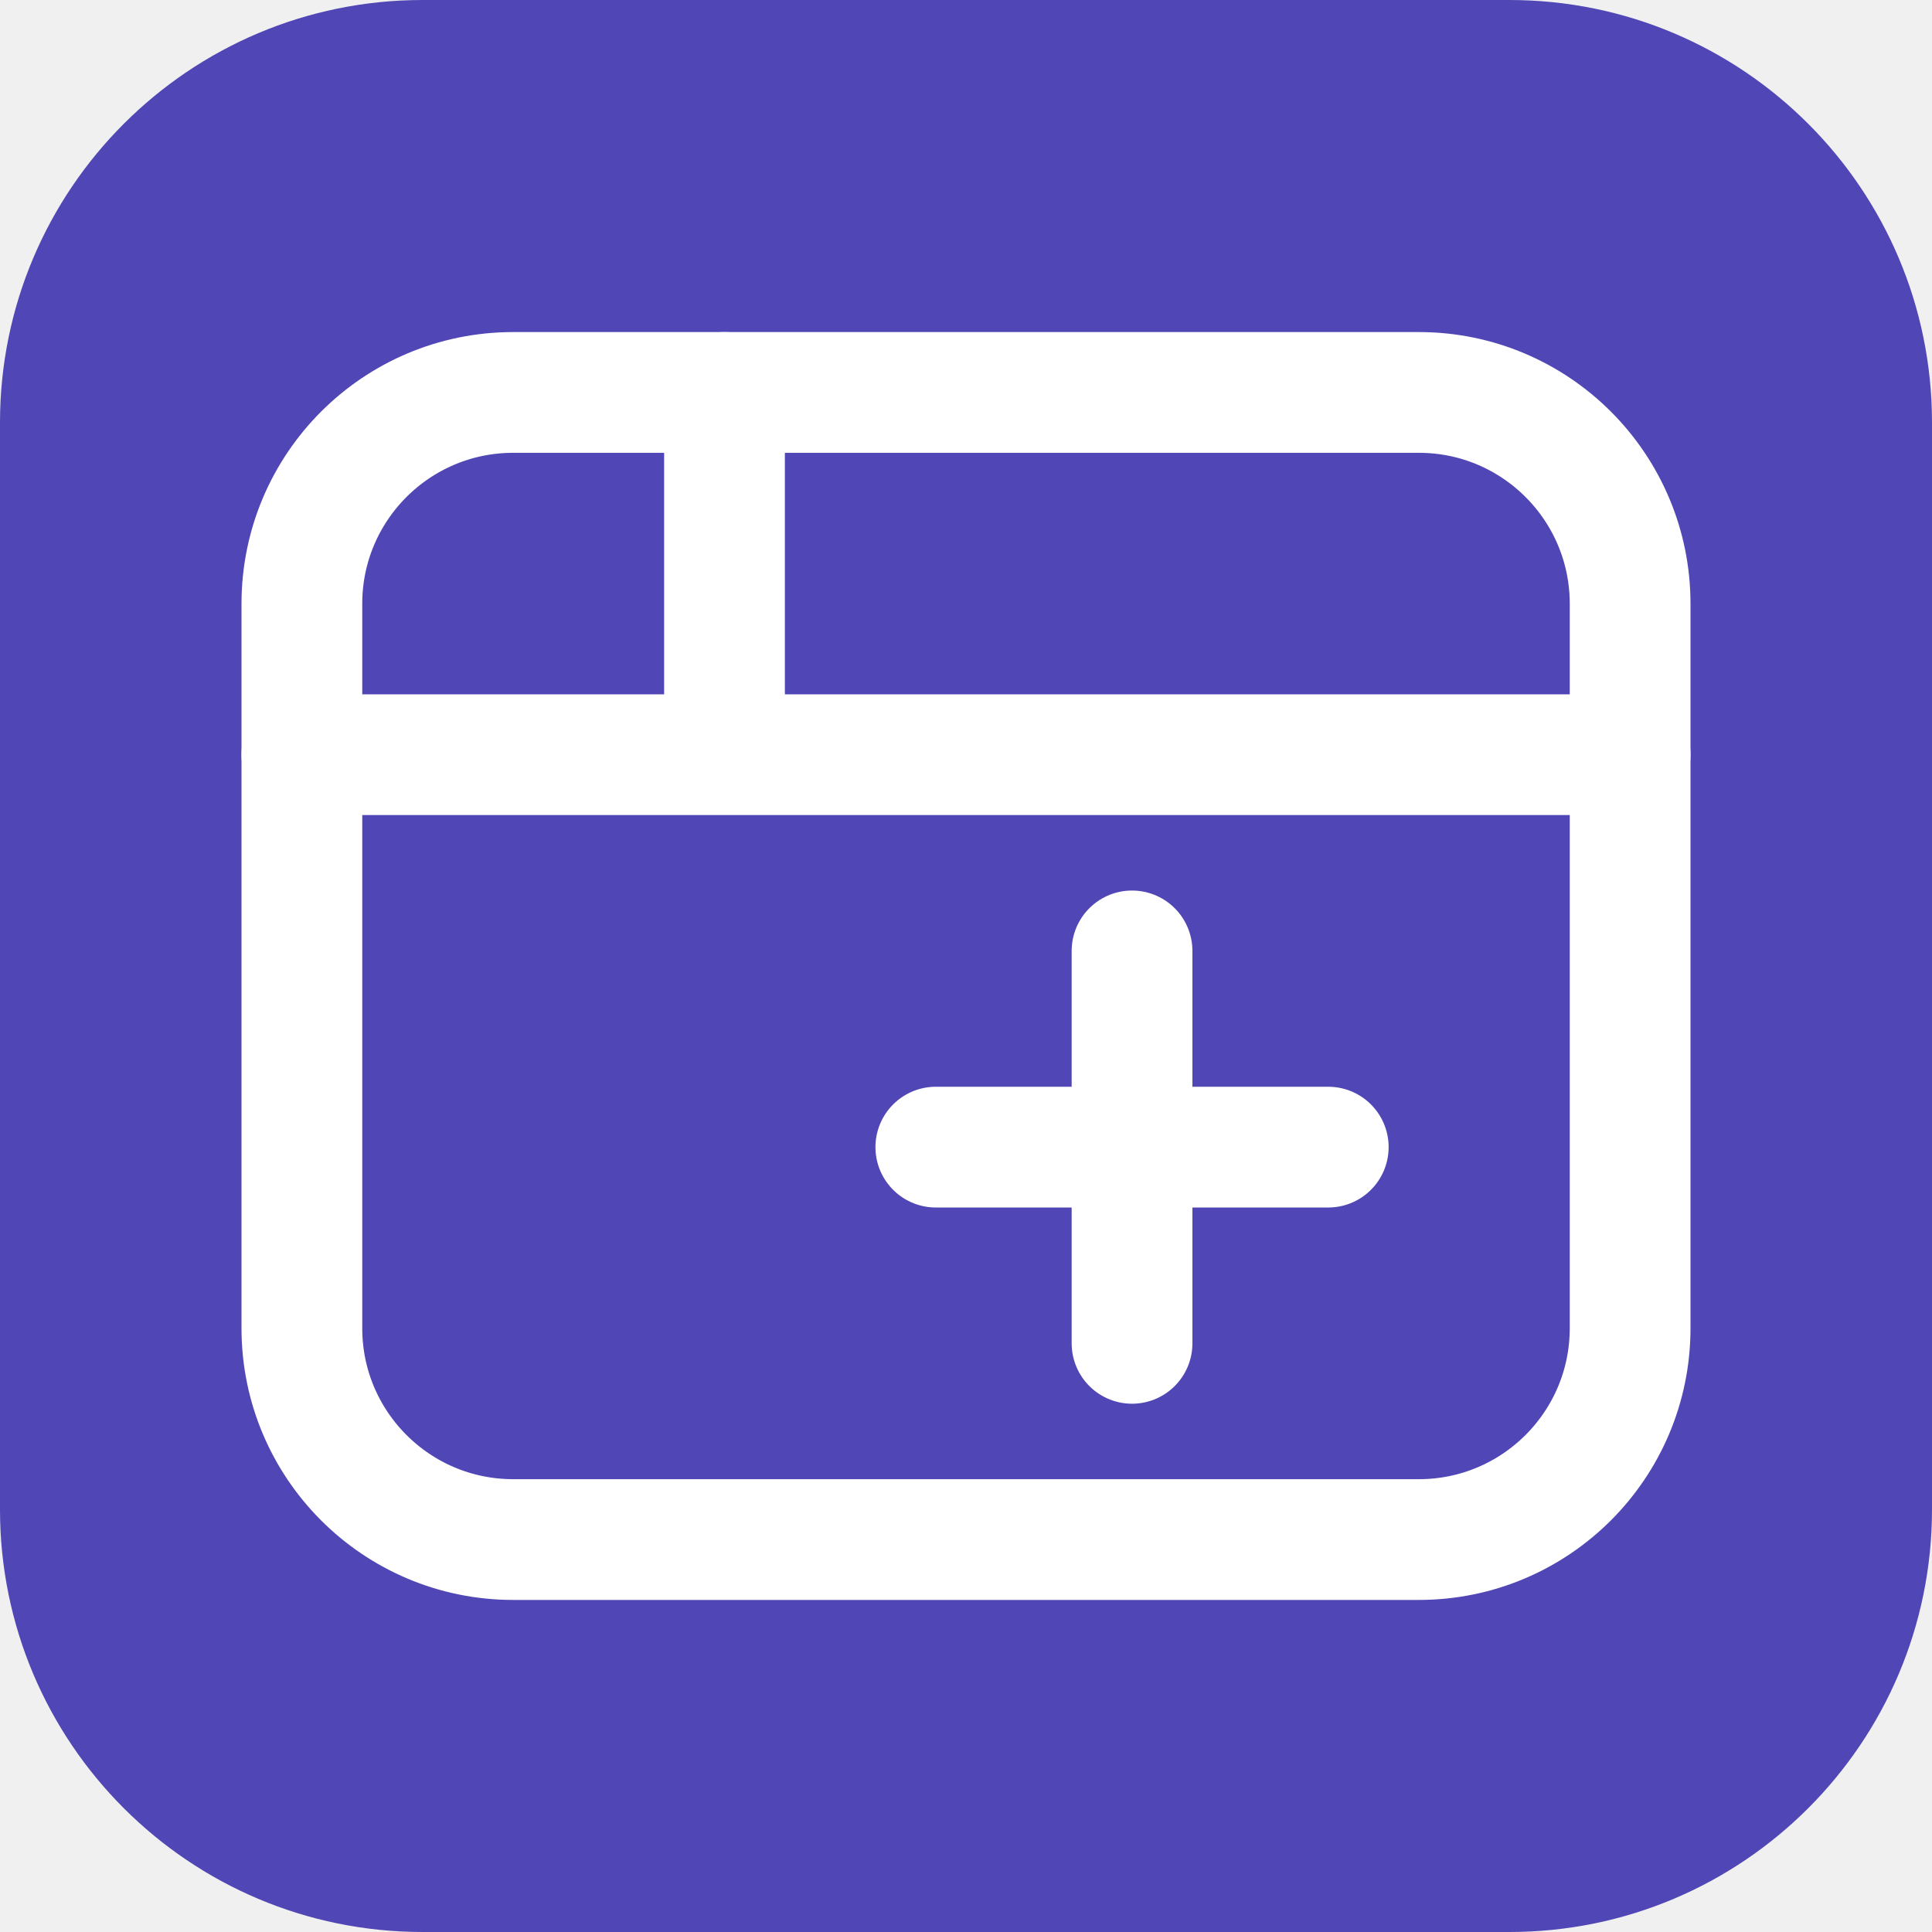
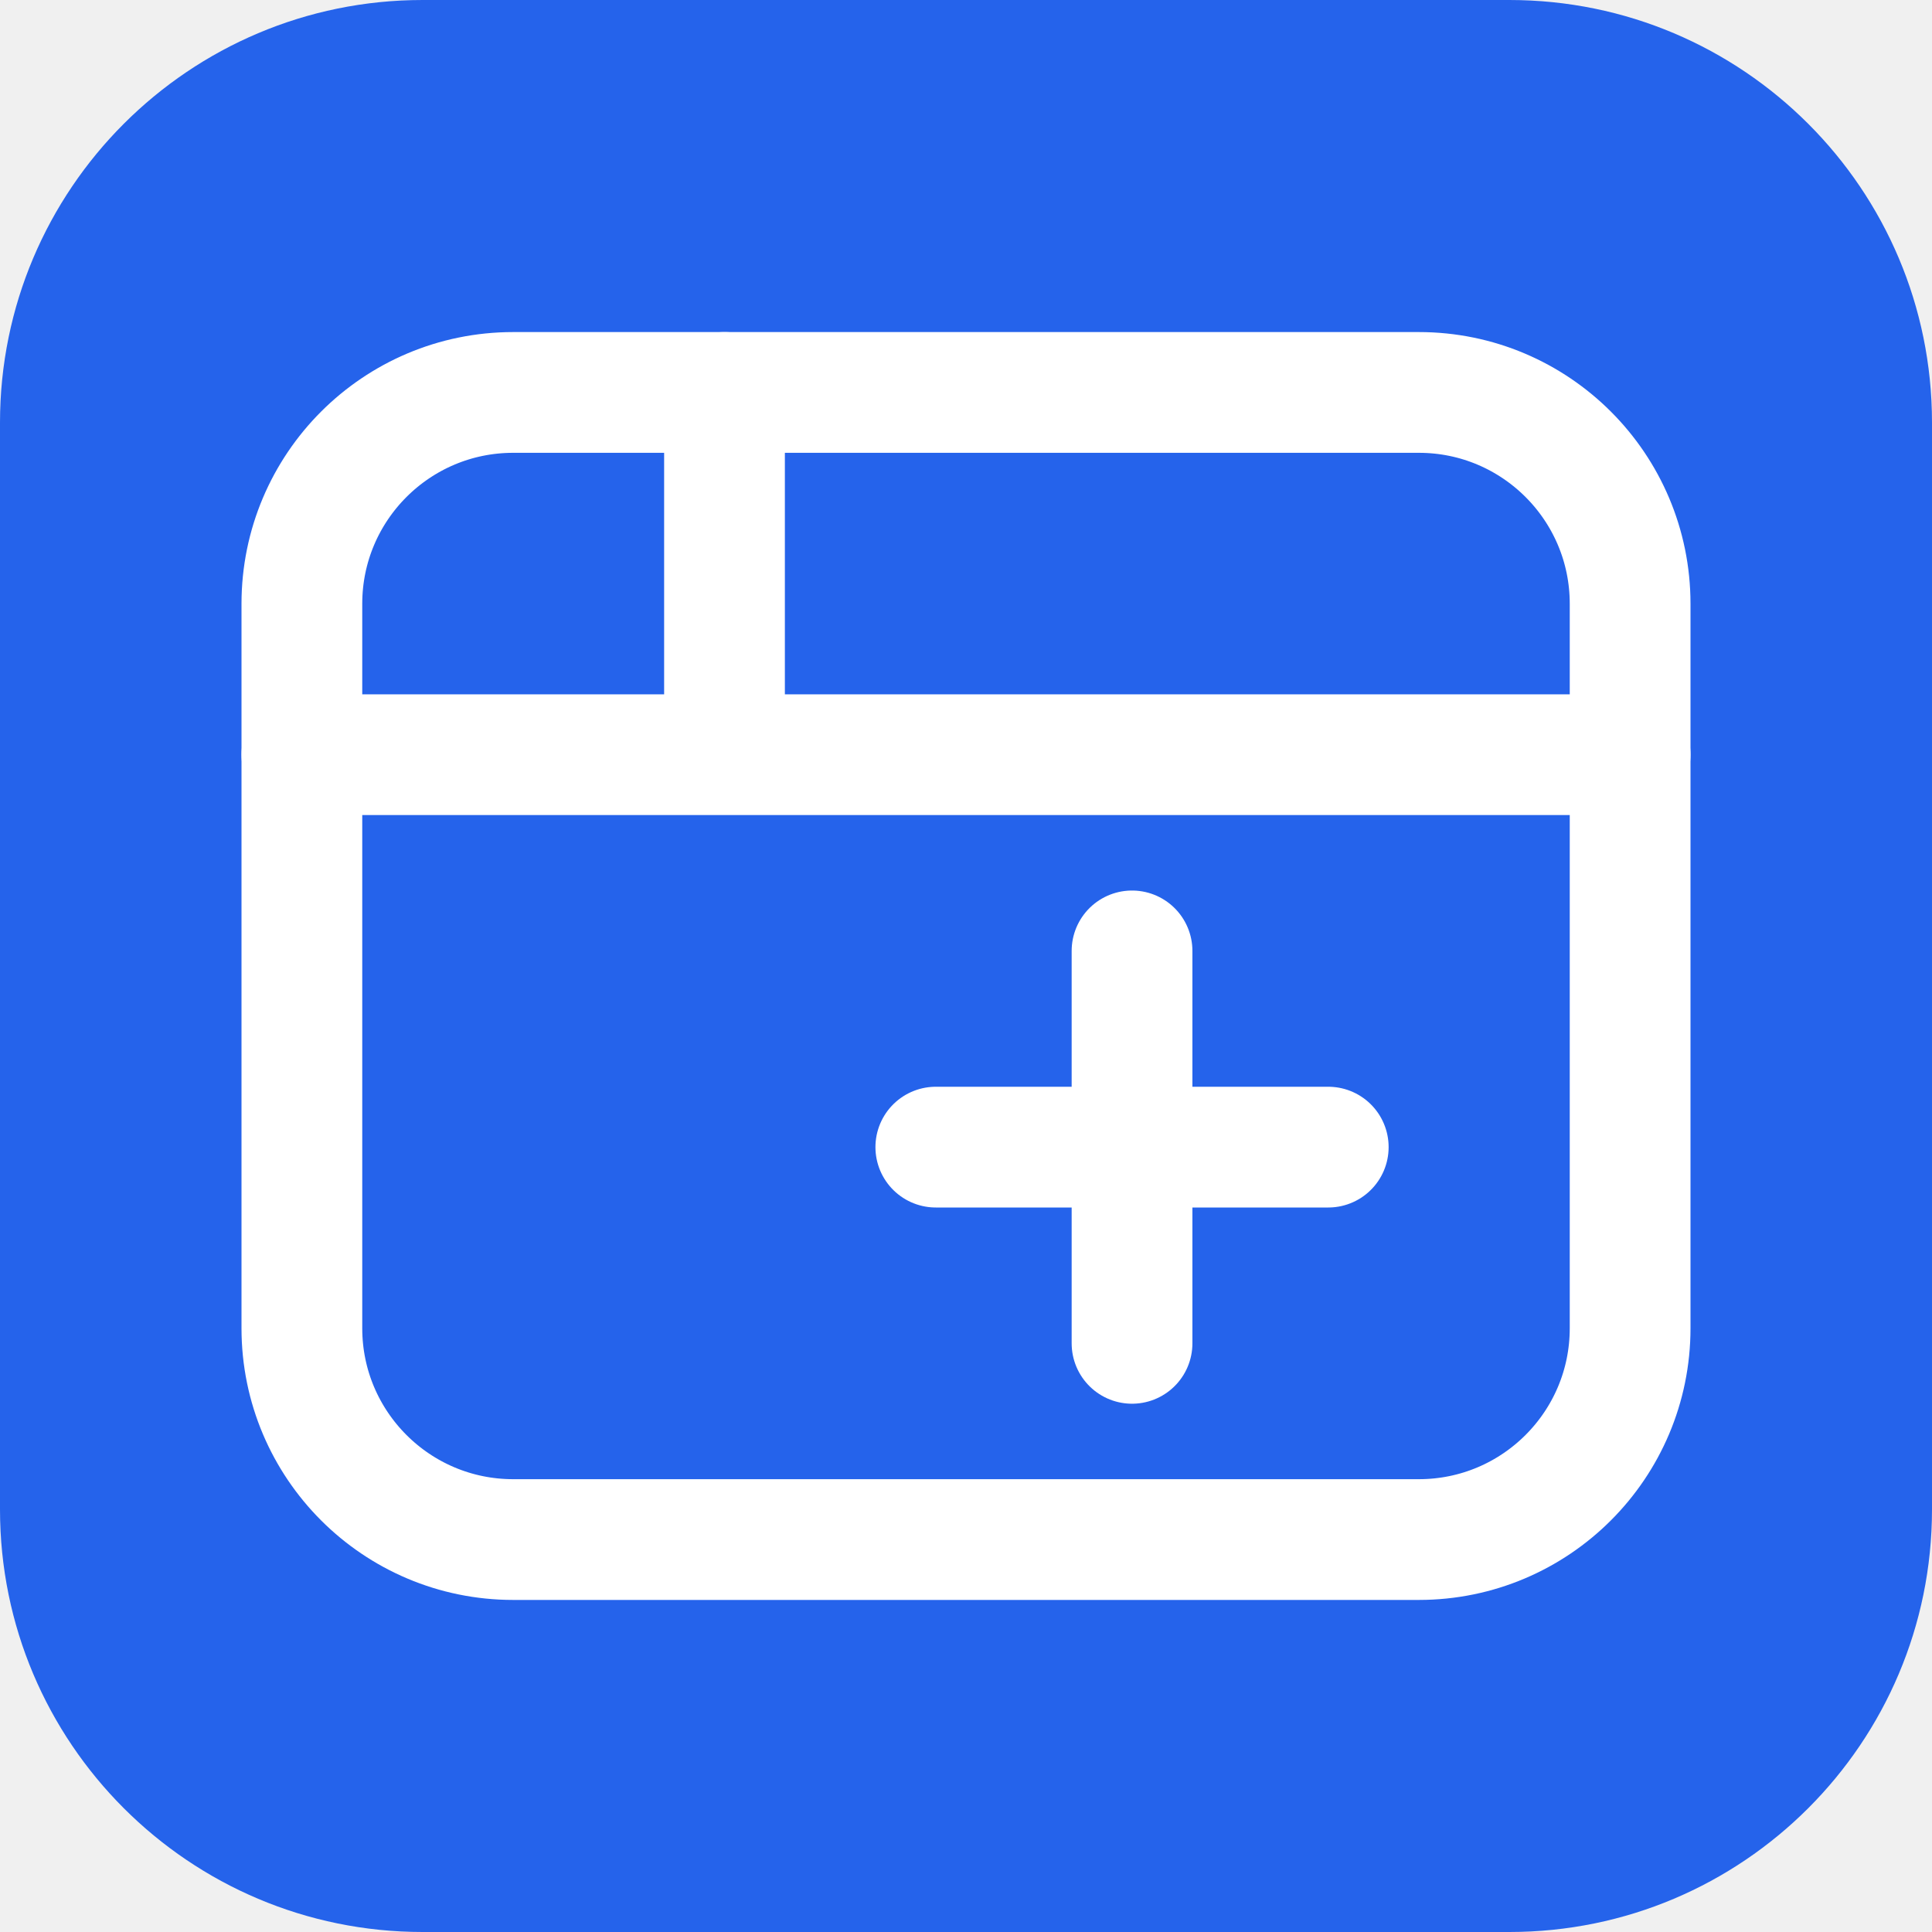
<svg xmlns="http://www.w3.org/2000/svg" viewBox="0 0 64 64">
-   <rect width="64" height="64" rx="14" fill="#5046b5" />
+   <rect width="64" height="64" rx="14" fill="#2563eb" />
  <rect x="10" y="13" width="44" height="38" rx="7" fill="none" stroke="#fff" stroke-width="4" />
  <path d="M10 25h44M24 13v12M31 38h13m-6.5-6.5v13" stroke="#fff" stroke-width="4" stroke-linecap="round" />
</svg>
